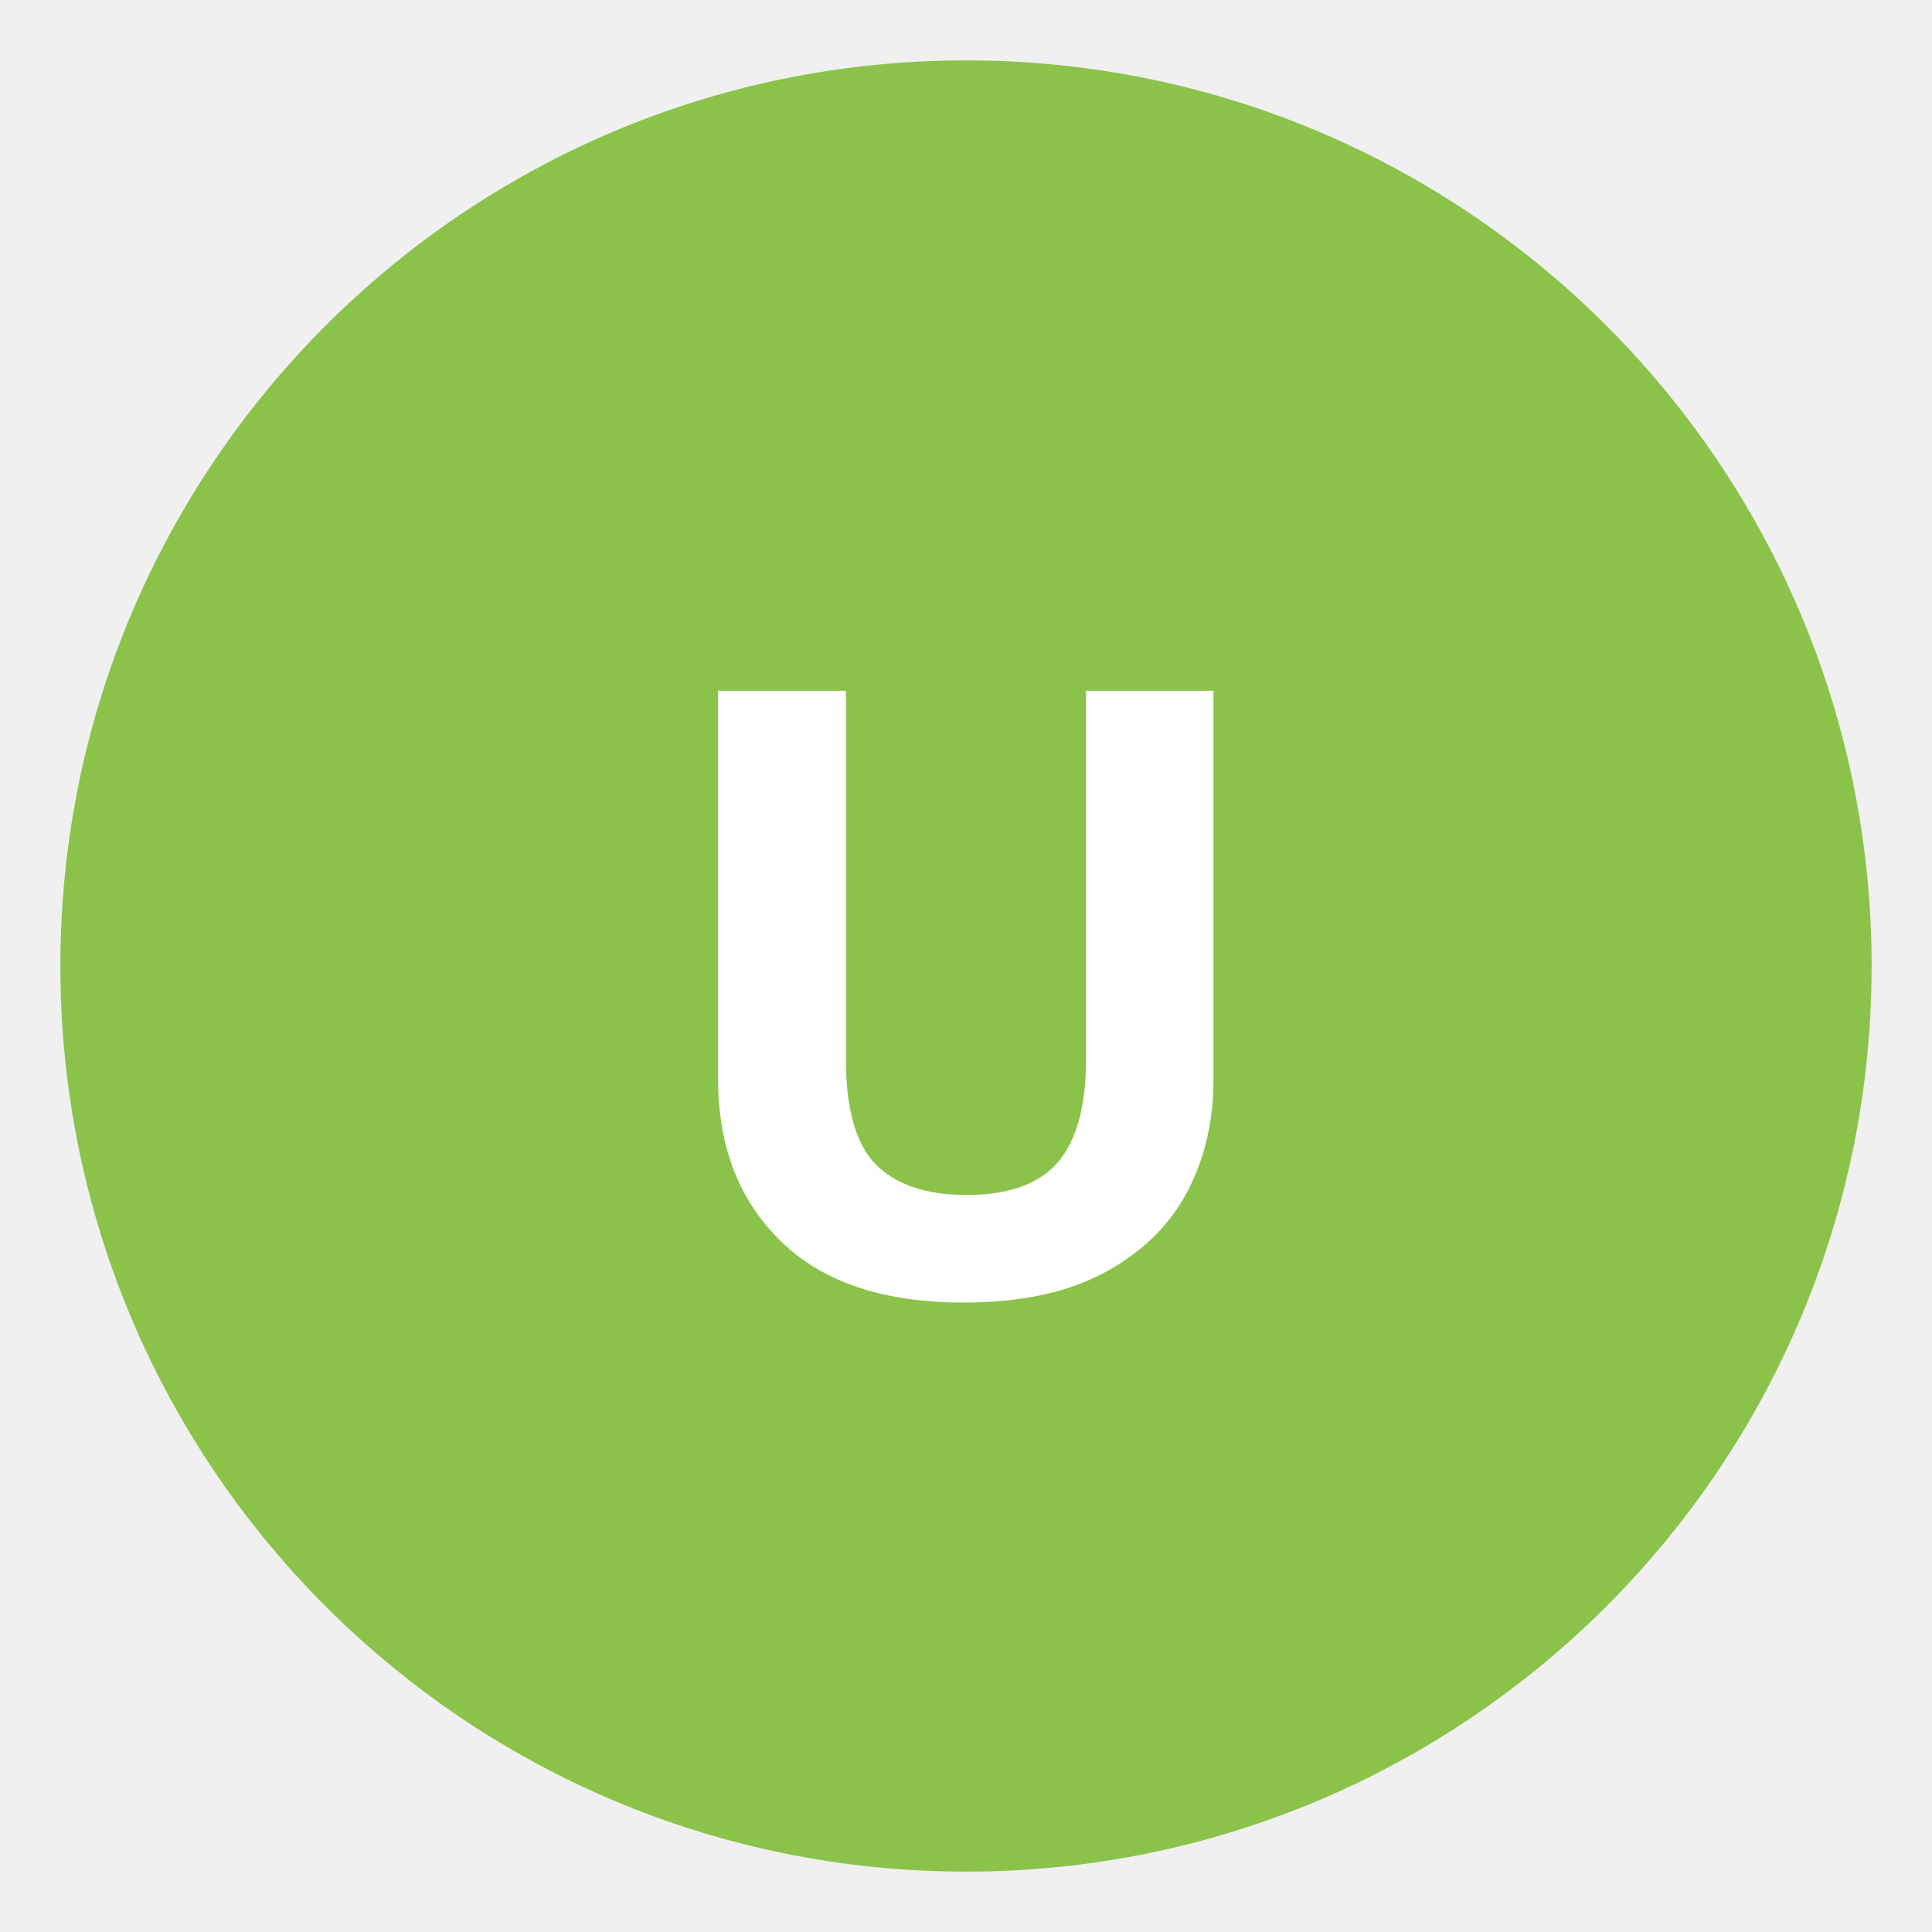
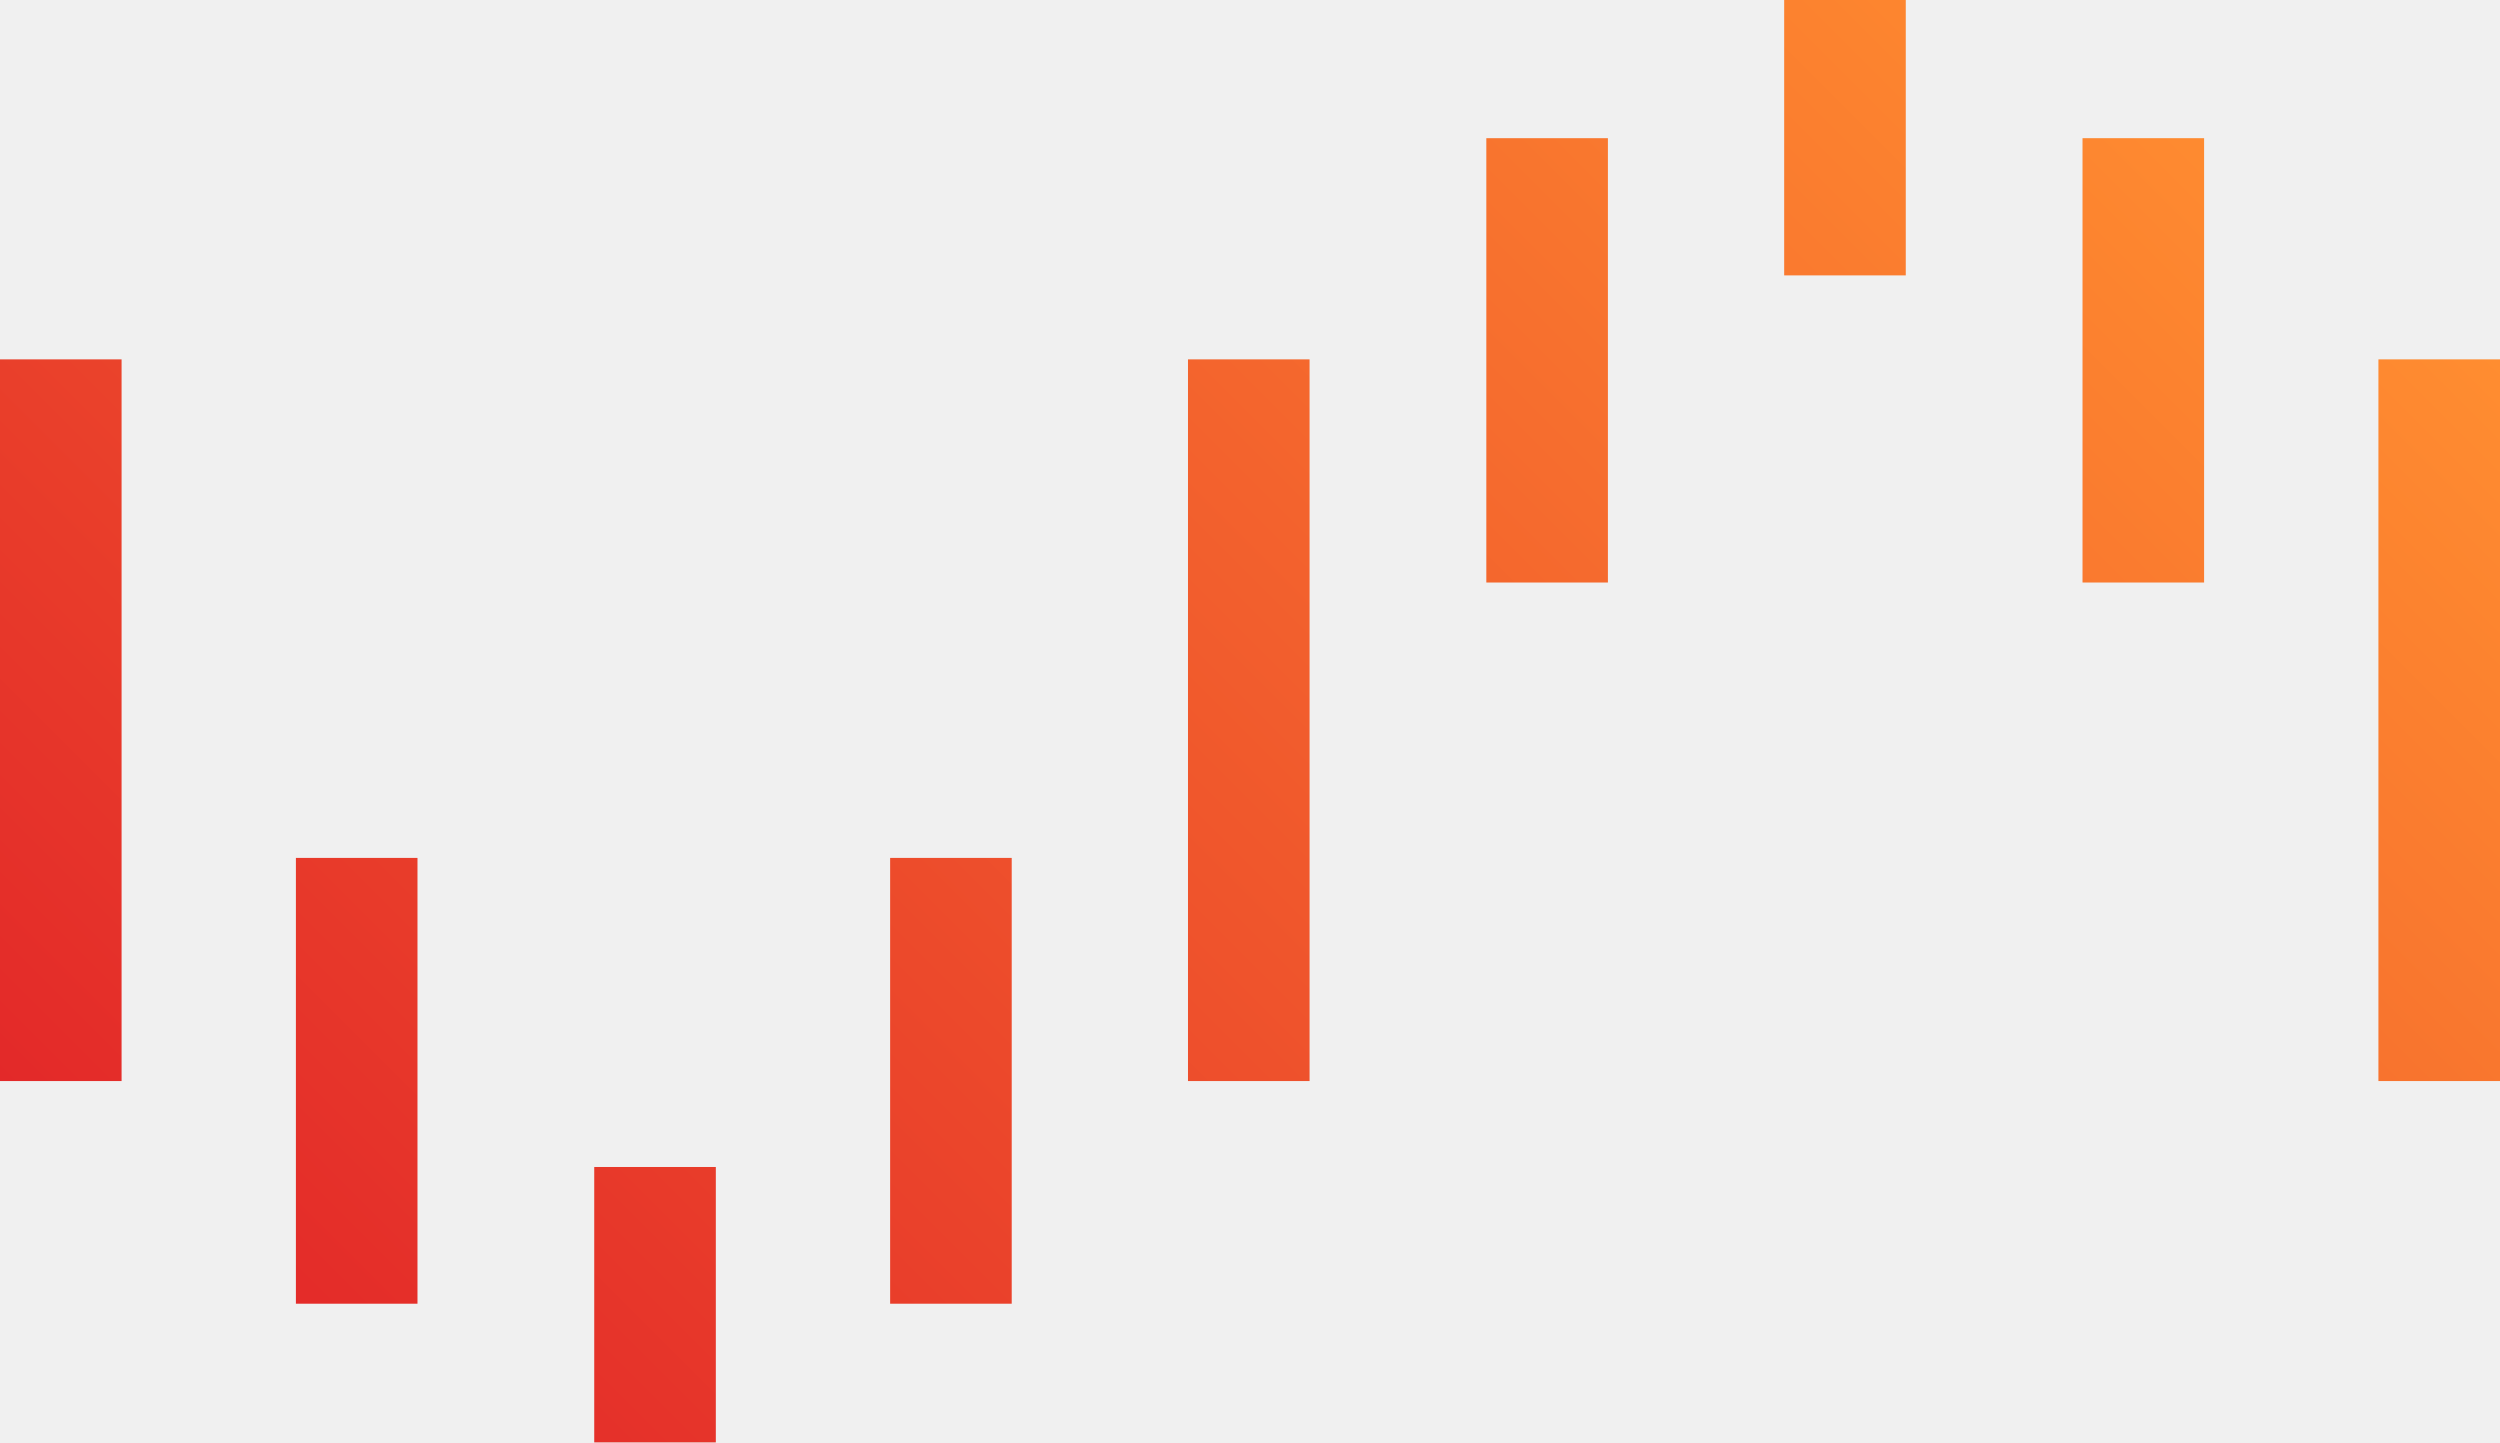
- <svg xmlns="http://www.w3.org/2000/svg" viewBox="0 0 64 64" width="64" height="64">
-   <circle cx="32" cy="32" r="30" fill="#8BC34A" />
-   <text x="32" y="32" text-anchor="middle" dominant-baseline="central" fill="#fff" font-family="sans-serif" font-size="28" font-weight="bold">U</text>
+ <svg xmlns="http://www.w3.org/2000/svg" xml:space="preserve" viewBox="0 108.3 512 295.4">
+   <linearGradient id="a" x1="91.058" x2="420.942" y1="93.45" y2="423.333" gradientTransform="matrix(1 0 0 -1 0 514.2)" gradientUnits="userSpaceOnUse">
+     <stop offset="0" style="stop-color:#e32929" />
+     <stop offset="1" style="stop-color:#ff8d30" />
+   </linearGradient>
+   <path d="M243.3 181.9h24.9v147.8h-24.9zM24.9 329.7H0V181.9h24.9zm96.8 17.6h24.9v56.4h-24.9zM60.6 284h24.9v91.3H60.6zm121.7 0h24.9v91.3h-24.9zm304.8-102.1H512v147.8h-24.9zm-96.8-17.2h-24.9v-56.4h24.9zm61.1 62.9h-24.9v-91h24.9zm-122.1 0h-24.9v-91h24.9z" style="fill:url(#a)" />
</svg>
